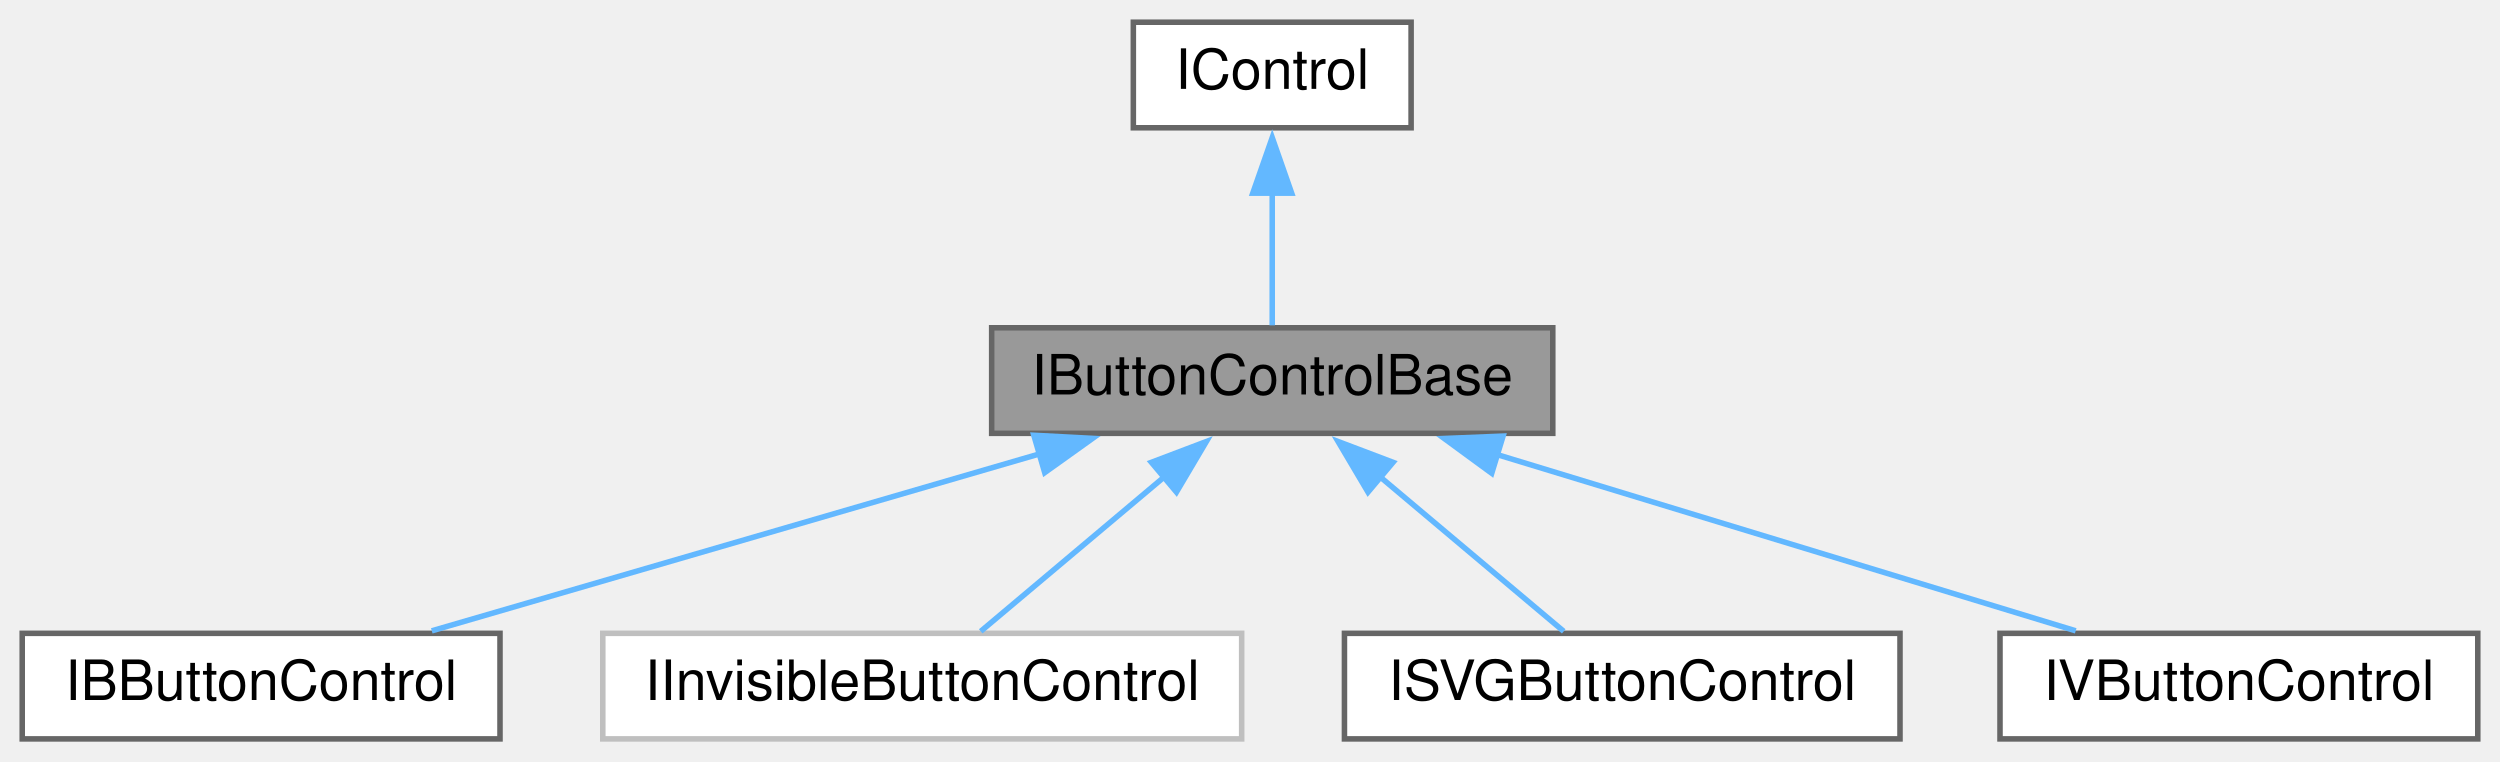
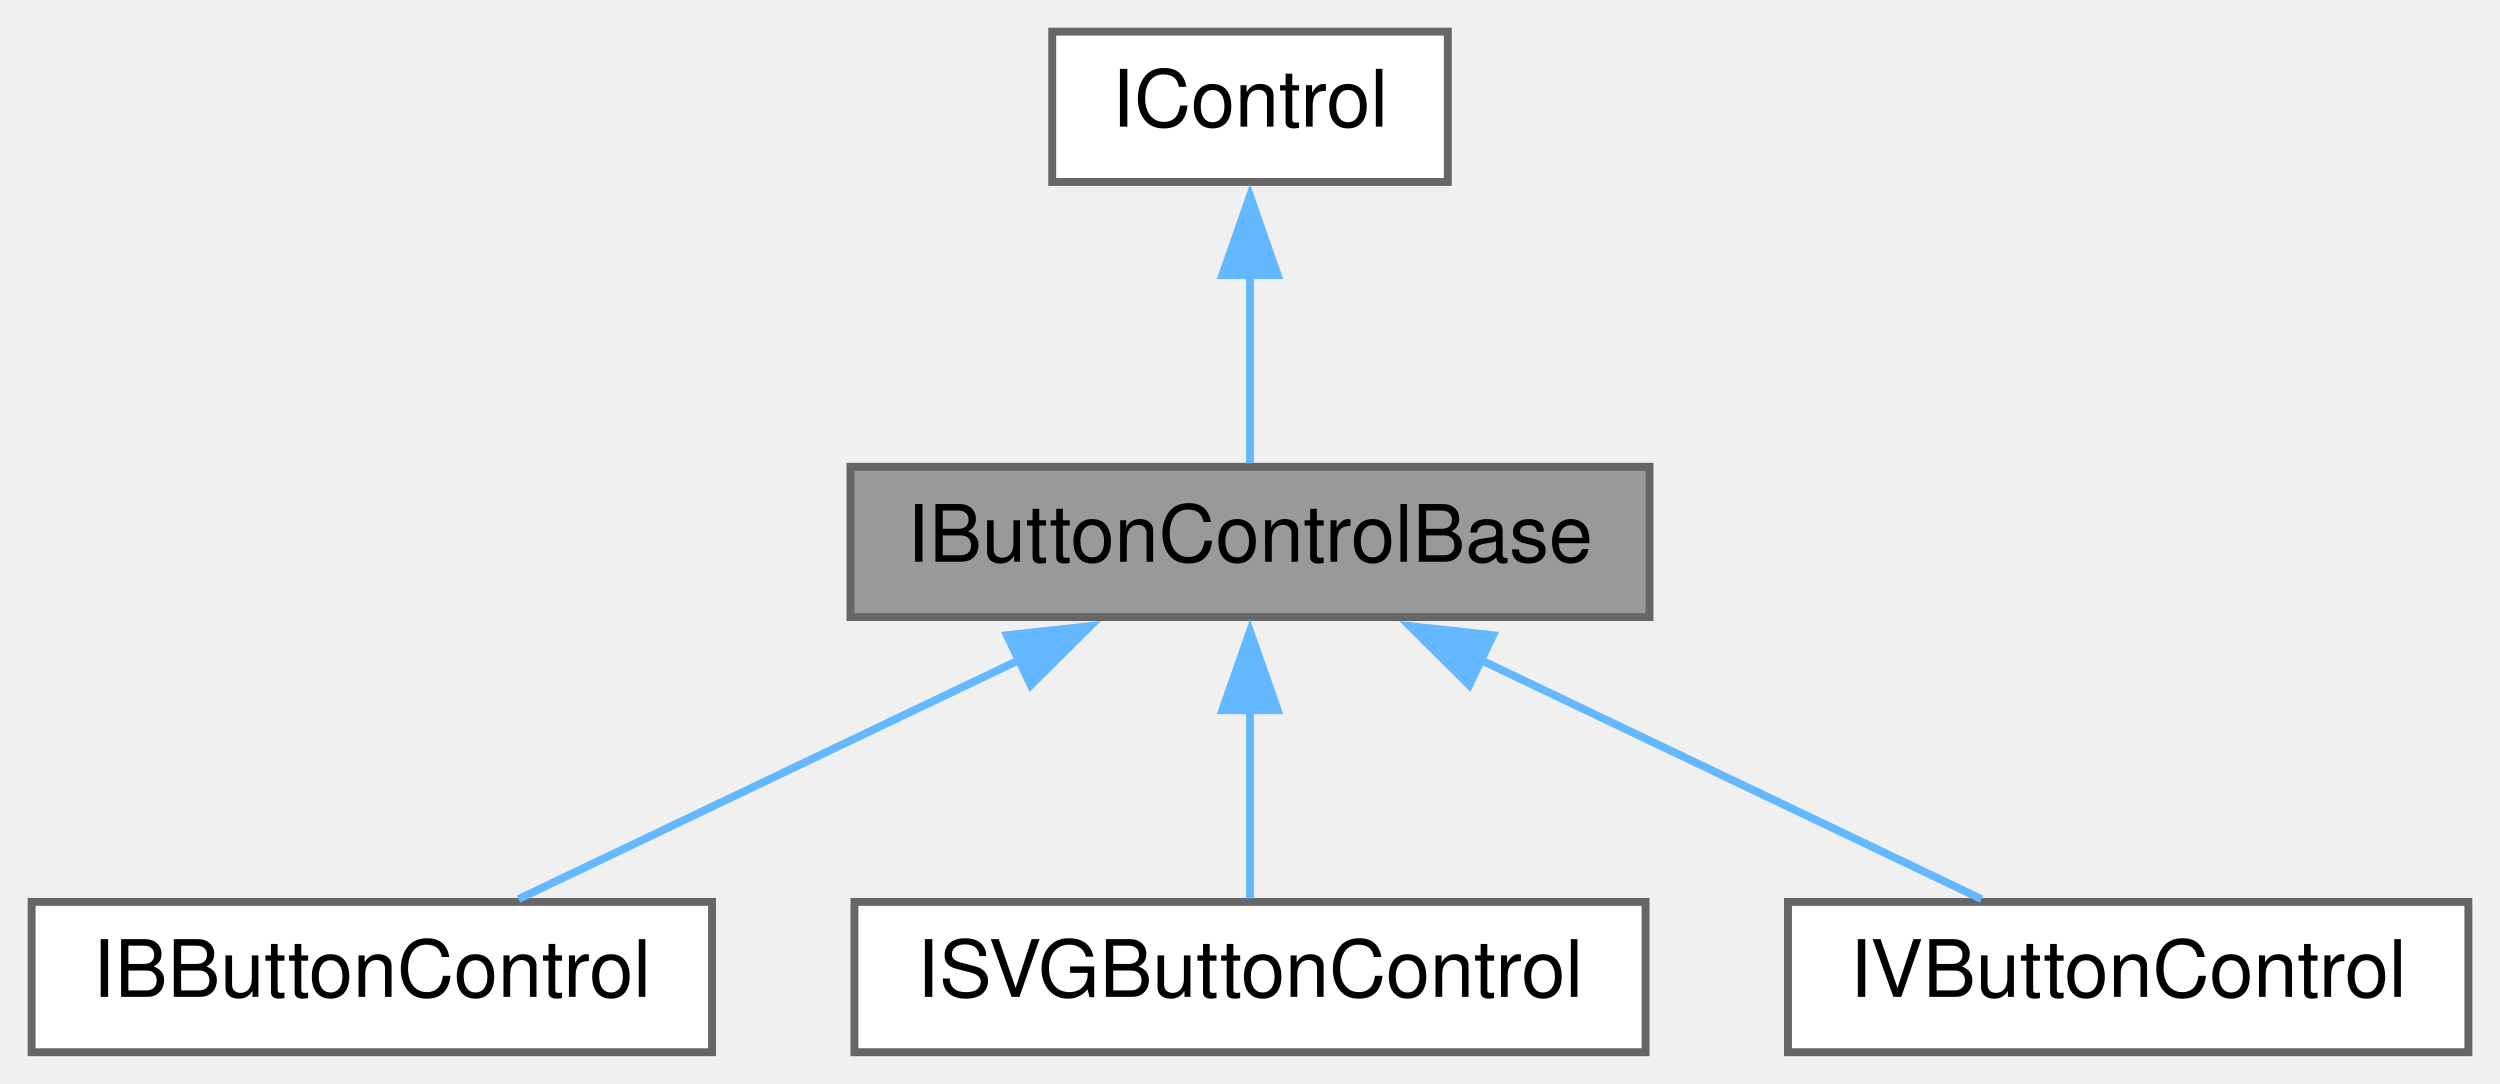
- <svg xmlns="http://www.w3.org/2000/svg" xmlns:xlink="http://www.w3.org/1999/xlink" width="450pt" height="137pt" viewBox="0.00 0.00 450.00 137.00">
+ <svg xmlns="http://www.w3.org/2000/svg" xmlns:xlink="http://www.w3.org/1999/xlink" width="316pt" height="137pt" viewBox="0.00 0.00 316.00 137.00">
  <g id="graph0" class="graph" transform="scale(1 1) rotate(0) translate(4 133)">
    <g id="node1" class="node">
      <g id="a_node1">
        <a xlink:title="A base class for buttons/momentary switches - cannot be linked to parameters.">
-           <polygon fill="#999999" stroke="#666666" points="275.5,-74 174.5,-74 174.5,-55 275.5,-55 275.5,-74" />
-           <text text-anchor="middle" x="225" y="-62" font-family="Helvetica,sans-Serif" font-size="10.00">IButtonControlBase</text>
+           <polygon fill="#999999" stroke="#666666" points="204.5,-74 103.5,-74 103.5,-55 204.5,-55 204.5,-74" />
+           <text text-anchor="middle" x="154" y="-62" font-family="Helvetica,sans-Serif" font-size="10.00">IButtonControlBase</text>
        </a>
      </g>
    </g>
    <g id="node3" class="node">
      <g id="a_node3">
        <a xlink:href="class_i_b_button_control.html" target="_top" xlink:title="A bitmap button/momentary switch control.">
          <polygon fill="white" stroke="#666666" points="86,-19 0,-19 0,0 86,0 86,-19" />
          <text text-anchor="middle" x="43" y="-7" font-family="Helvetica,sans-Serif" font-size="10.00">IBButtonControl</text>
        </a>
      </g>
    </g>
    <g id="edge2" class="edge">
-       <path fill="none" stroke="#63b8ff" d="M183.33,-51.36C149.93,-41.64 103.83,-28.21 73.72,-19.45" />
-       <polygon fill="#63b8ff" stroke="#63b8ff" points="182.09,-54.65 192.67,-54.09 184.05,-47.93 182.09,-54.65" />
+       <path fill="none" stroke="#63b8ff" d="M125.03,-49.67C104.97,-40.09 78.86,-27.62 61.55,-19.36" />
+       <polygon fill="#63b8ff" stroke="#63b8ff" points="123.27,-52.71 133.8,-53.86 126.29,-46.39 123.27,-52.71" />
    </g>
    <g id="node4" class="node">
      <g id="a_node4">
-         <a xlink:href="class_i_invisible_button_control.html" target="_top" xlink:title=" ">
-           <polygon fill="white" stroke="#bfbfbf" points="219.5,-19 104.5,-19 104.5,0 219.5,0 219.5,-19" />
-           <text text-anchor="middle" x="162" y="-7" font-family="Helvetica,sans-Serif" font-size="10.00">IInvisibleButtonControl</text>
+         <a xlink:href="class_i_s_v_g_button_control.html" target="_top" xlink:title="A vector button/momentary switch control which shows two SVG states.">
+           <polygon fill="white" stroke="#666666" points="204,-19 104,-19 104,0 204,0 204,-19" />
+           <text text-anchor="middle" x="154" y="-7" font-family="Helvetica,sans-Serif" font-size="10.00">ISVGButtonControl</text>
        </a>
      </g>
    </g>
    <g id="edge3" class="edge">
-       <path fill="none" stroke="#63b8ff" d="M205.82,-47.37C194.88,-38.16 181.59,-26.98 172.53,-19.36" />
-       <polygon fill="#63b8ff" stroke="#63b8ff" points="203.25,-49.78 213.15,-53.53 207.76,-44.42 203.25,-49.78" />
+       <path fill="none" stroke="#63b8ff" d="M154,-43.35C154,-35.1 154,-25.97 154,-19.44" />
+       <polygon fill="#63b8ff" stroke="#63b8ff" points="150.5,-43.23 154,-53.23 157.5,-43.23 150.5,-43.23" />
    </g>
    <g id="node5" class="node">
      <g id="a_node5">
-         <a xlink:href="class_i_s_v_g_button_control.html" target="_top" xlink:title="A vector button/momentary switch control which shows two SVG states.">
-           <polygon fill="white" stroke="#666666" points="338,-19 238,-19 238,0 338,0 338,-19" />
-           <text text-anchor="middle" x="288" y="-7" font-family="Helvetica,sans-Serif" font-size="10.00">ISVGButtonControl</text>
+         <a xlink:href="class_i_v_button_control.html" target="_top" xlink:title="A vector button/momentary switch control.">
+           <polygon fill="white" stroke="#666666" points="308,-19 222,-19 222,0 308,0 308,-19" />
+           <text text-anchor="middle" x="265" y="-7" font-family="Helvetica,sans-Serif" font-size="10.00">IVButtonControl</text>
        </a>
      </g>
    </g>
    <g id="edge4" class="edge">
-       <path fill="none" stroke="#63b8ff" d="M244.18,-47.37C255.12,-38.16 268.41,-26.98 277.47,-19.36" />
-       <polygon fill="#63b8ff" stroke="#63b8ff" points="242.24,-44.42 236.85,-53.53 246.75,-49.78 242.24,-44.42" />
-     </g>
-     <g id="node6" class="node">
-       <g id="a_node6">
-         <a xlink:href="class_i_v_button_control.html" target="_top" xlink:title="A vector button/momentary switch control.">
-           <polygon fill="white" stroke="#666666" points="442,-19 356,-19 356,0 442,0 442,-19" />
-           <text text-anchor="middle" x="399" y="-7" font-family="Helvetica,sans-Serif" font-size="10.00">IVButtonControl</text>
-         </a>
-       </g>
-     </g>
-     <g id="edge5" class="edge">
-       <path fill="none" stroke="#63b8ff" d="M265.26,-51.24C297.15,-41.52 340.97,-28.18 369.63,-19.45" />
-       <polygon fill="#63b8ff" stroke="#63b8ff" points="264.51,-47.81 255.96,-54.07 266.55,-54.5 264.51,-47.81" />
+       <path fill="none" stroke="#63b8ff" d="M182.97,-49.67C203.03,-40.09 229.14,-27.62 246.45,-19.36" />
+       <polygon fill="#63b8ff" stroke="#63b8ff" points="181.71,-46.39 174.2,-53.86 184.73,-52.71 181.71,-46.39" />
    </g>
    <g id="node2" class="node">
      <g id="a_node2">
        <a xlink:href="class_i_control.html" target="_top" xlink:title="The lowest level base class of an IGraphics control.">
-           <polygon fill="white" stroke="#666666" points="250,-129 200,-129 200,-110 250,-110 250,-129" />
-           <text text-anchor="middle" x="225" y="-117" font-family="Helvetica,sans-Serif" font-size="10.00">IControl</text>
+           <polygon fill="white" stroke="#666666" points="179,-129 129,-129 129,-110 179,-110 179,-129" />
+           <text text-anchor="middle" x="154" y="-117" font-family="Helvetica,sans-Serif" font-size="10.00">IControl</text>
        </a>
      </g>
    </g>
    <g id="edge1" class="edge">
-       <path fill="none" stroke="#63b8ff" d="M225,-98.35C225,-90.1 225,-80.97 225,-74.44" />
-       <polygon fill="#63b8ff" stroke="#63b8ff" points="221.5,-98.23 225,-108.23 228.5,-98.23 221.5,-98.23" />
+       <path fill="none" stroke="#63b8ff" d="M154,-98.35C154,-90.1 154,-80.97 154,-74.44" />
+       <polygon fill="#63b8ff" stroke="#63b8ff" points="150.5,-98.23 154,-108.23 157.5,-98.23 150.5,-98.23" />
    </g>
  </g>
</svg>
